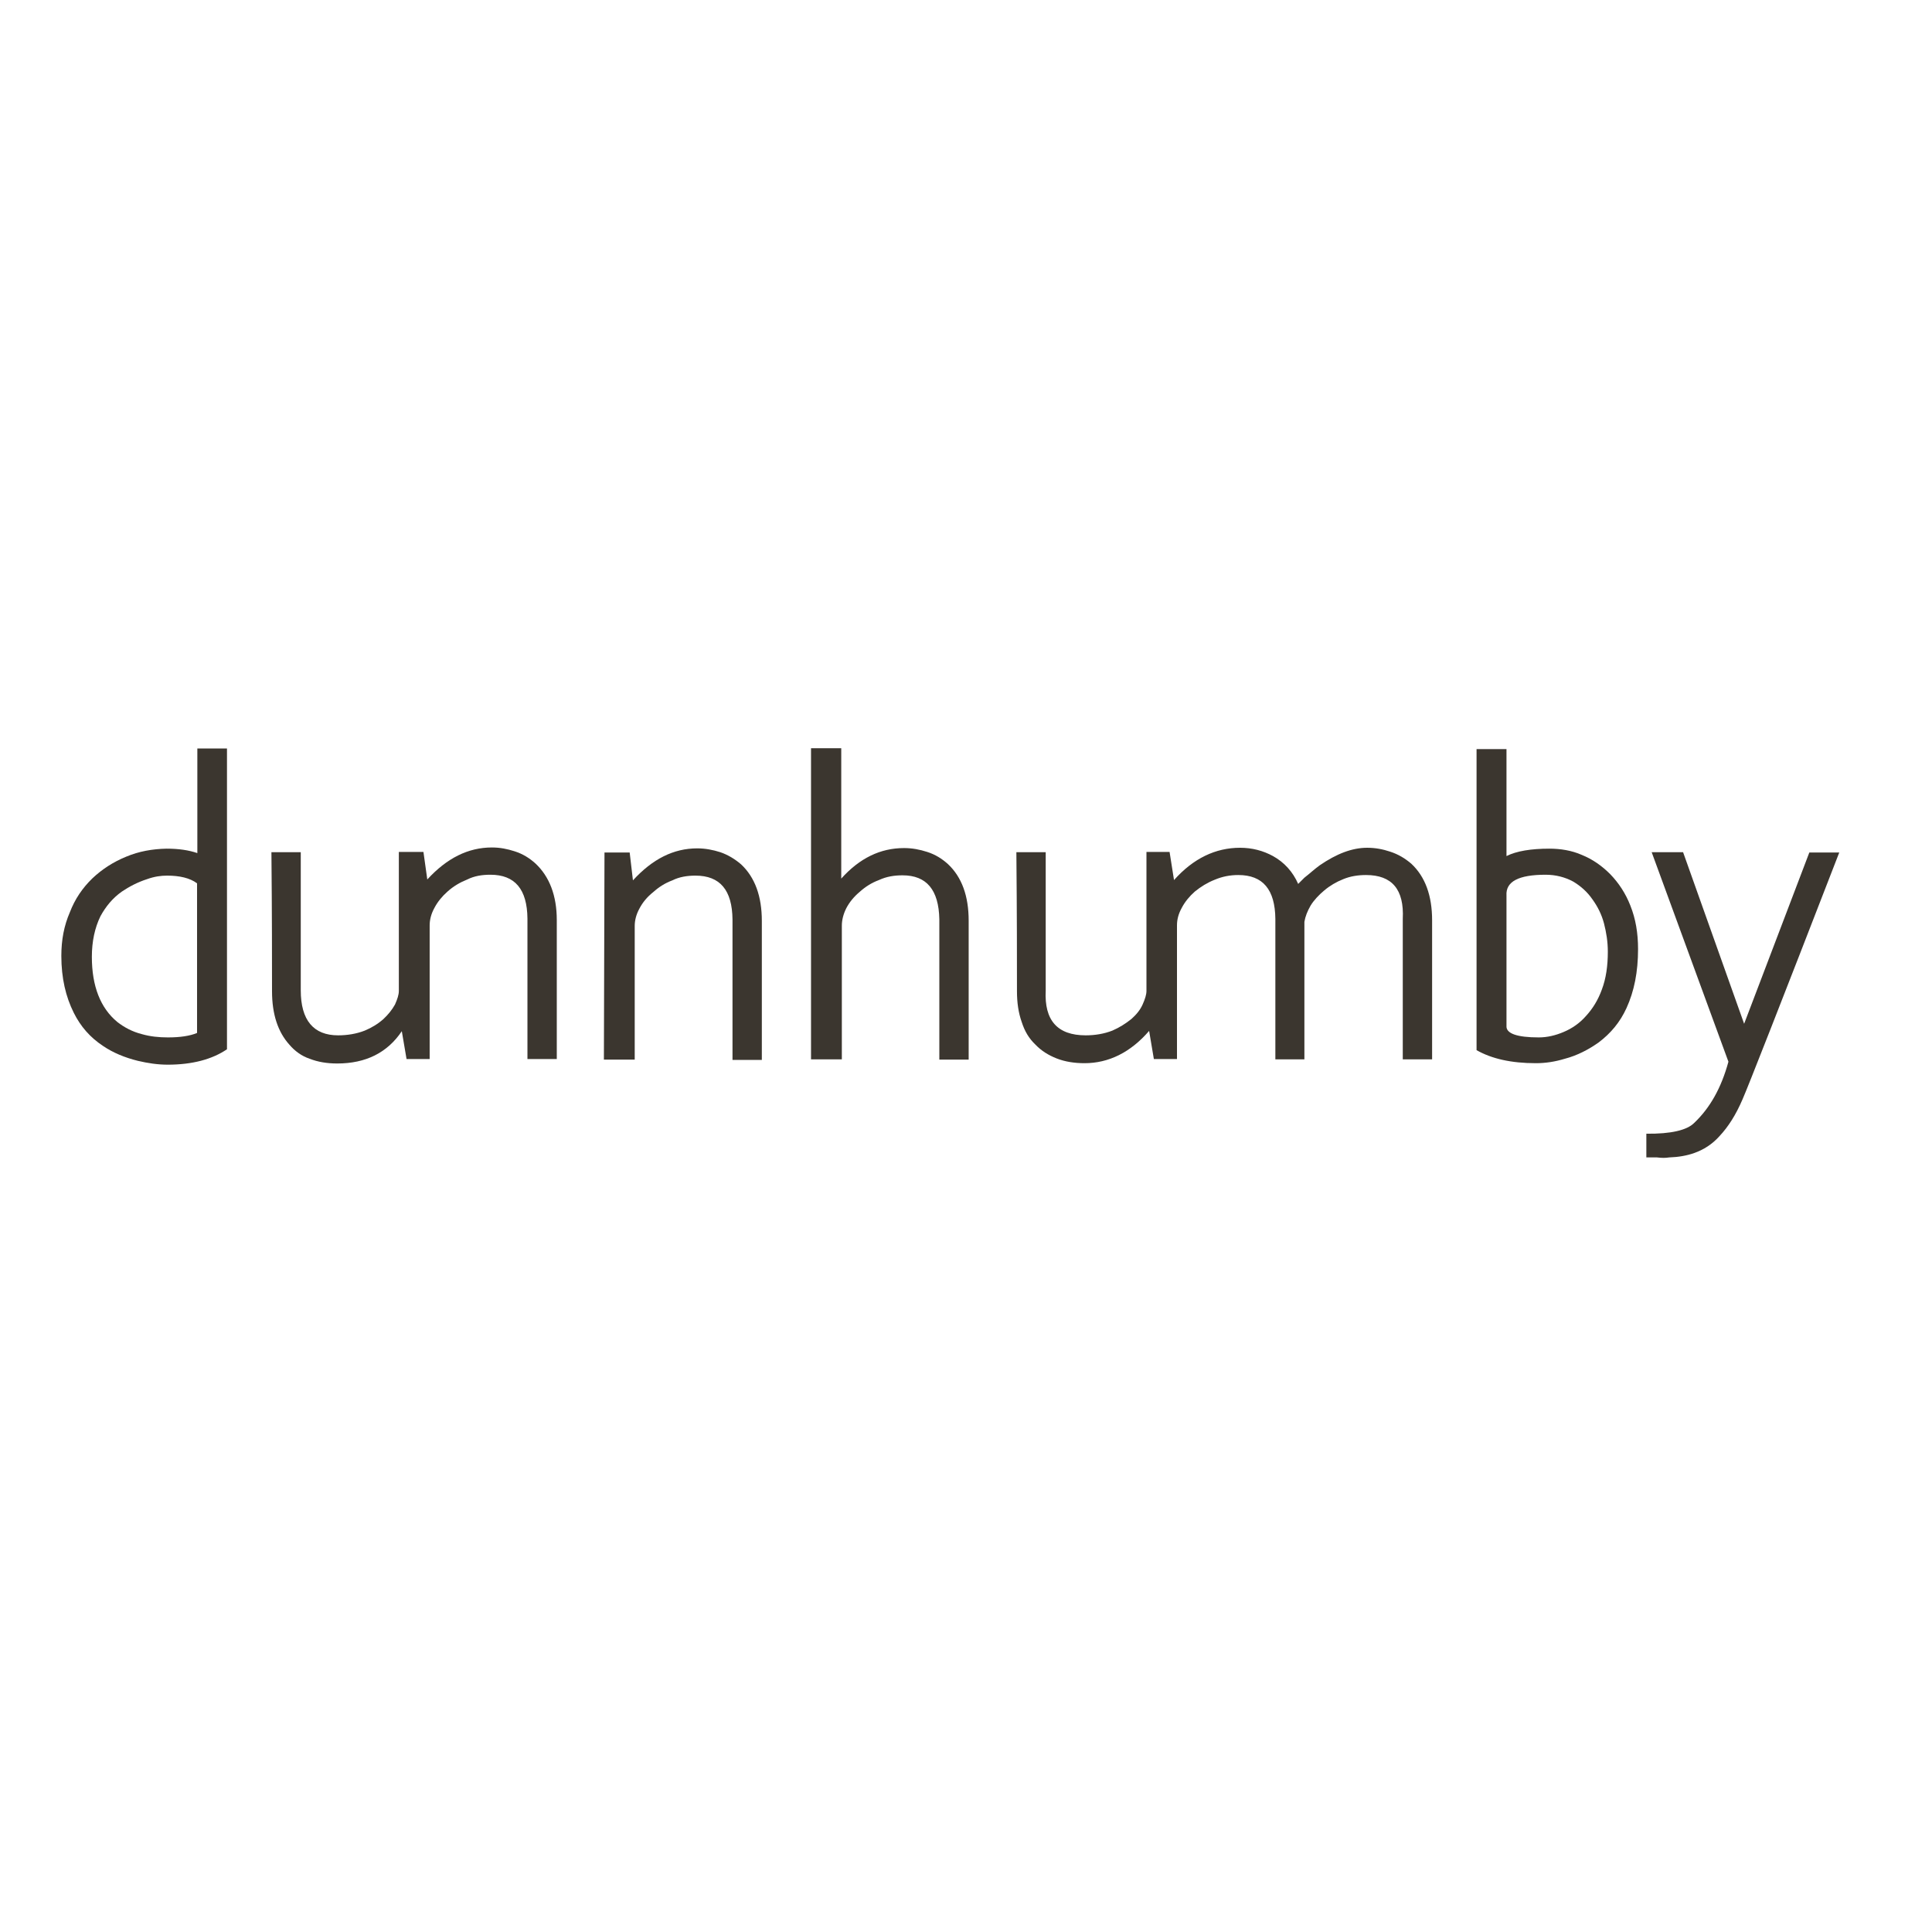
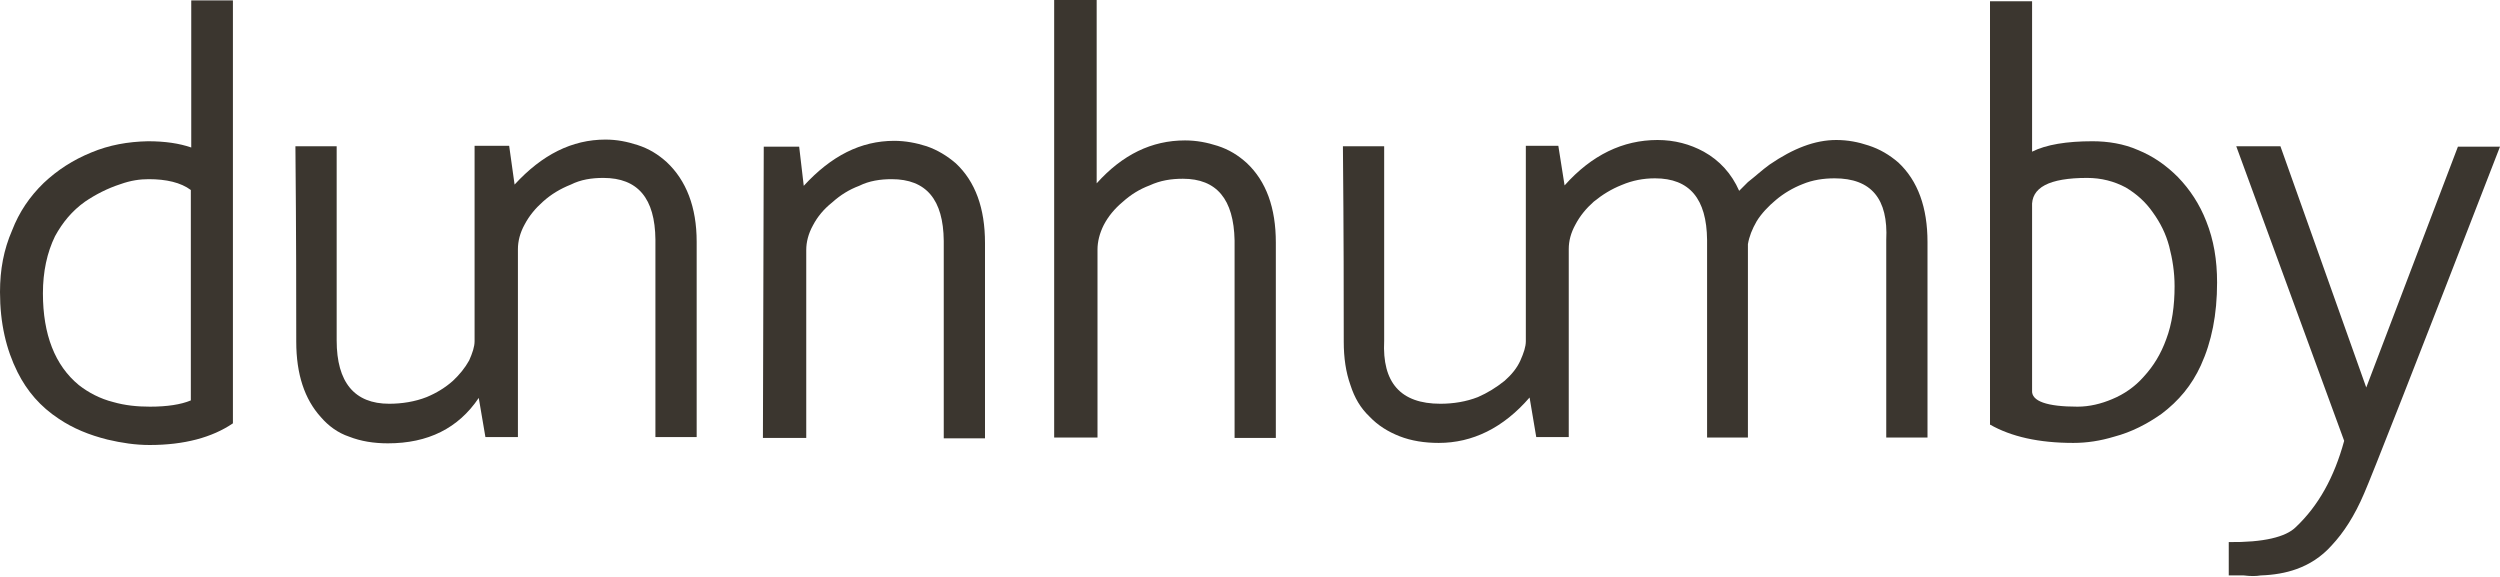
- <svg xmlns="http://www.w3.org/2000/svg" version="1.1" id="layer" x="0px" y="0px" viewBox="0 0 652 652" style="enable-background:new 0 0 652 652;" xml:space="preserve">
+ <svg xmlns="http://www.w3.org/2000/svg" version="1.1" id="layer" x="0px" y="0px" style="enable-background:new 0 0 652 652;" xml:space="preserve" viewBox="20.7 252.5 600 138.25">
  <style type="text/css">
	.st0{fill:#3B362F;}
</style>
  <g>
    <path class="st0" d="M568,287.6h-10.6l25.9,70.7c-2.4,8.8-6.2,15.6-11.6,20.7c-2.4,2.4-7.8,3.7-16.1,3.6v8h3.6   c1.6,0.2,2.9,0.2,4.1,0c3.1-0.1,6-0.6,8.5-1.5c3.1-1.1,6-2.9,8.5-5.7c2.9-3.1,5.5-7.1,7.8-12.5c1.6-3.6,12.5-31.3,32.6-83.2h-10.1   l-22,57.8L568,287.6" />
  </g>
  <g>
    <path class="st0" d="M42.6,289.1c-4.4,1.8-8.1,4.2-11.4,7.3c-3.4,3.3-5.9,7-7.6,11.4c-2,4.6-2.9,9.4-2.9,14.8   c0,7.5,1.5,13.8,4.2,19.2c2.3,4.6,5.5,8.3,9.9,11.2c3.4,2.3,7.3,3.9,11.7,5c3.4,0.8,6.7,1.3,10.1,1.3c8.3,0,15-1.8,20-5.2V252.6   H66.6v35.3c-2.9-1-6.3-1.5-10.4-1.5C51.4,286.5,46.9,287.3,42.6,289.1 M49.6,296.7c2.5-0.9,4.7-1.2,6.8-1.2c4.2,0,7.7,0.8,10.1,2.6   v50.5c-2.4,1-5.7,1.5-9.8,1.5c-3.1,0-6-0.3-8.8-1.1c-3.2-0.8-6-2.3-8.3-4.1c-5.7-4.7-8.6-12.1-8.6-22c0-5.2,1-9.8,2.9-13.7   c1.8-3.3,4.1-6.1,7.2-8.3C43.6,299.2,46.5,297.7,49.6,296.7" />
    <path class="st0" d="M508.4,252.8h-10.1v101.6c5.1,2.9,11.7,4.4,20,4.4c3.3,0,6.5-0.5,9.8-1.5c4.2-1.1,8-3.1,11.4-5.5   c4.1-3.1,7.2-6.8,9.4-11.6c2.6-5.7,3.9-12.2,3.9-19.9c0-5.4-0.8-10.2-2.6-14.7c-1.6-4.1-3.9-7.6-6.8-10.6c-2.8-2.8-5.9-5-9.6-6.5   c-3.4-1.5-7.2-2.1-10.9-2.1c-6.2,0-11.1,0.8-14.5,2.5V252.8 M508.4,302.2c-0.3-4.7,4.1-7,13.2-7c3.4,0,6.5,0.8,9.3,2.3   c2.5,1.5,4.7,3.4,6.5,6c1.8,2.5,3.1,5.1,3.9,8.1c0.8,3.1,1.3,6.2,1.3,9.6c0,4.7-0.6,9-2,12.7c-1.3,3.6-3.1,6.5-5.4,9   c-2.1,2.4-4.7,4.2-7.6,5.4c-2.6,1.1-5.4,1.8-8.3,1.8c-7.3,0-11.1-1.3-10.9-3.9V302.2z" />
    <path class="st0" d="M101.7,287.6H91.6c0.2,21.3,0.2,37,0.2,46.9c0,7.8,2,13.8,5.9,18.1c1.8,2.1,4.1,3.8,6.8,4.7   c2.8,1.1,5.9,1.6,9.3,1.6c9.6,0,16.9-3.6,21.8-10.9l1.6,9.4h7.8v-45.1c0-1.9,0.5-3.9,1.6-5.9c1.1-2.1,2.6-3.9,4.4-5.5   c2-1.8,4.2-3.1,6.7-4.1c2.4-1.2,5-1.6,7.8-1.6c8.3,0,12.4,4.9,12.5,14.8v47.4h9.9v-46.9c0-8.3-2.5-14.7-7.2-19.1   c-2-1.8-4.2-3.2-7-4.1c-2.5-0.8-4.9-1.3-7.7-1.3c-8,0-15.2,3.6-21.8,10.8l-1.3-9.3h-8.3v46.9c0,1.3-0.5,2.8-1.3,4.6   c-1,1.8-2.3,3.4-3.9,4.9c-1.8,1.6-3.9,2.9-6.3,3.9c-2.8,1.1-5.9,1.6-9,1.6c-8.3,0-12.6-5.1-12.6-15.2V287.6" />
    <path class="st0" d="M409.9,296.9c2.6-1.1,5.2-1.6,8-1.6c8.3,0,12.4,4.9,12.5,14.8v47.4h9.8v-46.4c0.3-1.8,1-3.6,2.1-5.5   c1.1-1.8,2.8-3.6,4.6-5.1c1.9-1.6,4.1-2.9,6.4-3.8c2.4-1,5-1.4,7.7-1.4c8.8,0,12.9,4.9,12.4,14.8v47.4h9.9v-46.9   c0-8.3-2.3-14.7-7-19.1c-2.1-1.8-4.4-3.2-7.2-4.1c-2.4-0.8-4.9-1.3-7.7-1.3c-5.1,0-10.3,2-16,5.9c-1.8,1.3-3.4,2.8-5.2,4.2   c-0.8,0.8-1.6,1.6-2.1,2.1c-1.8-4.1-4.7-7.3-8.5-9.4c-3.3-1.8-7-2.8-11.1-2.8c-8.3,0-15.8,3.6-22.3,10.9l-1.5-9.5h-7.8v46.9   c0,1.3-0.5,2.8-1.3,4.6c-0.8,1.8-2.1,3.4-3.8,4.9c-2,1.6-4.1,2.9-6.4,3.9c-2.8,1.1-5.9,1.6-9,1.6c-9.6,0-14-5.1-13.5-15.1v-46.7   h-9.9c0.2,21.3,0.2,37,0.2,46.9c0,3.9,0.5,7.3,1.6,10.4c1,3.1,2.4,5.5,4.6,7.6c2,2.1,4.4,3.6,7.2,4.7c2.8,1.1,6,1.6,9.4,1.6   c8.1,0,15.5-3.6,21.8-10.9l1.6,9.5h7.8v-45.1c0-2,0.5-3.9,1.6-5.9c1.1-2.1,2.6-3.9,4.4-5.5C405.3,299.2,407.4,297.9,409.9,296.9" />
    <path class="st0" d="M212.5,287.7H204l-0.2,69.9h10.4v-45.1c0-1.9,0.5-3.9,1.6-5.9c1.1-2.1,2.6-3.9,4.6-5.5c2-1.8,4.1-3.1,6.5-4   c2.4-1.2,5.1-1.6,7.8-1.6c8.3,0,12.4,4.9,12.5,14.8v47.4h9.9v-46.9c0-8.3-2.3-14.7-7-19.1c-2.1-1.8-4.4-3.2-7-4.1   c-2.5-0.8-5.1-1.3-7.8-1.3c-8,0-15.1,3.6-21.7,10.8L212.5,287.7" />
    <path class="st0" d="M284,252.5h-10.3v105h10.4v-45.1c0-1.9,0.5-3.9,1.5-5.9c1.1-2.1,2.6-3.9,4.5-5.5c2-1.8,4.1-3.1,6.5-4   c2.6-1.2,5.2-1.6,8-1.6c8.1,0,12.2,4.9,12.4,14.8v47.4h9.9v-46.9c0-8.3-2.3-14.7-7-19.1c-2-1.8-4.2-3.2-7-4.1   c-2.5-0.8-5-1.3-7.8-1.3c-8,0-15,3.4-21.2,10.3V252.5" />
  </g>
</svg>
